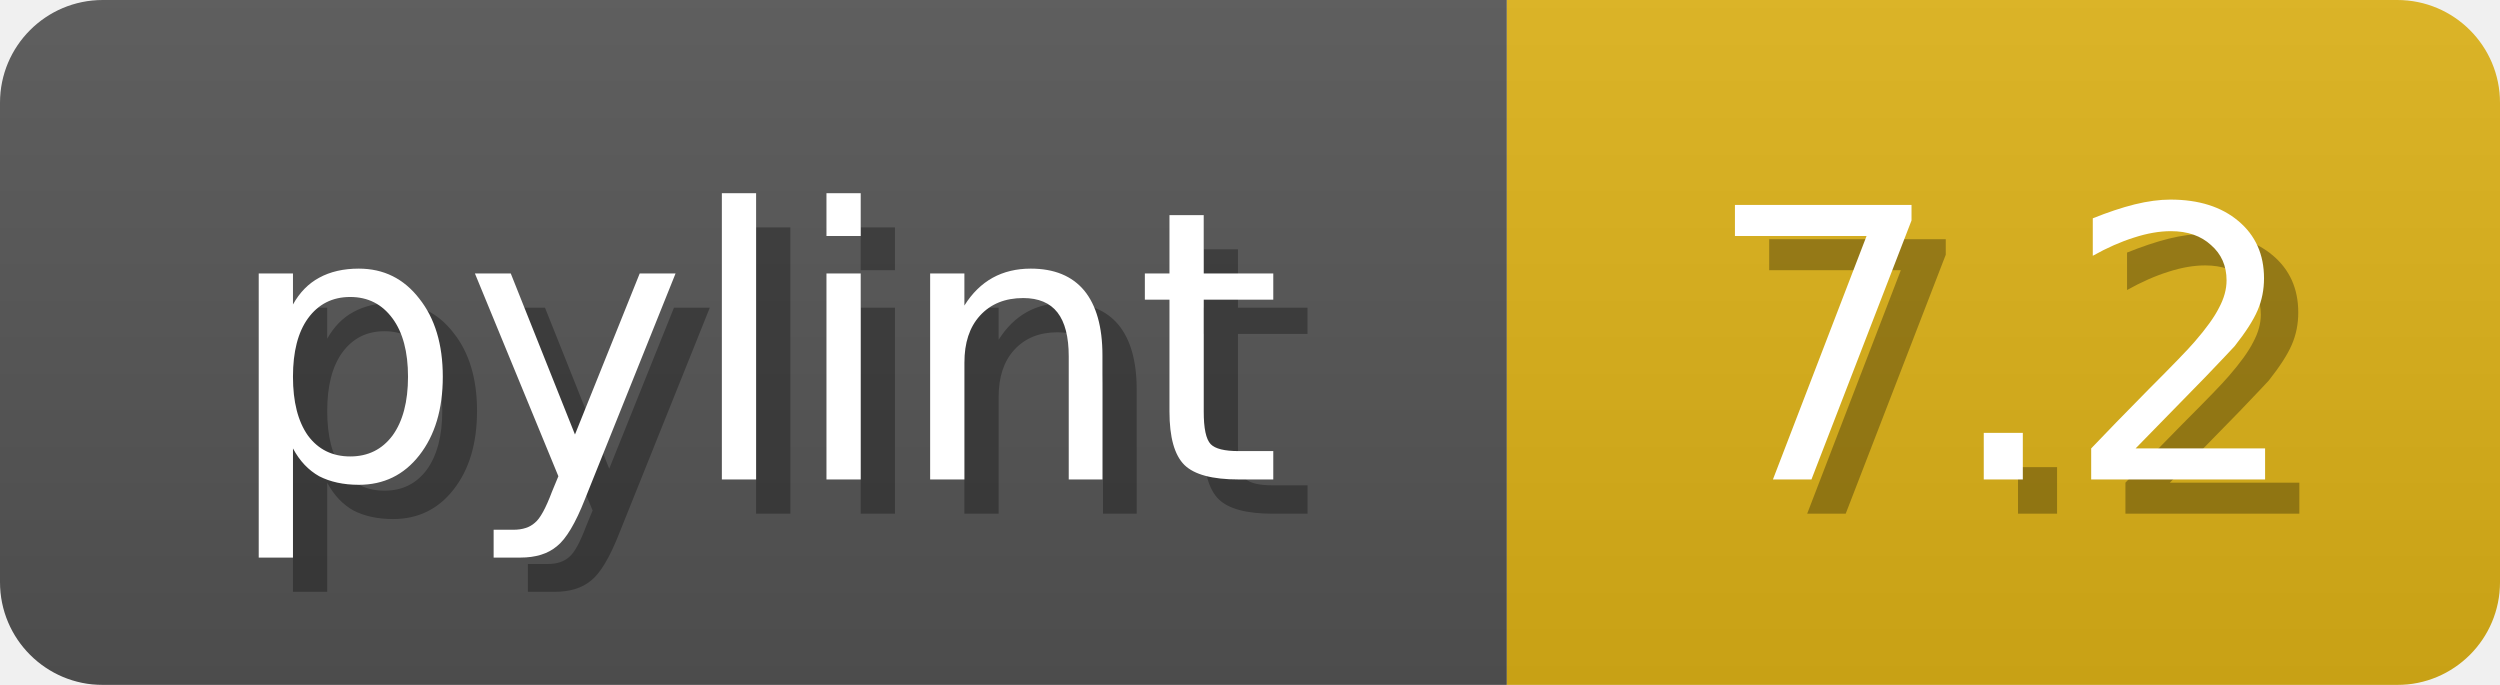
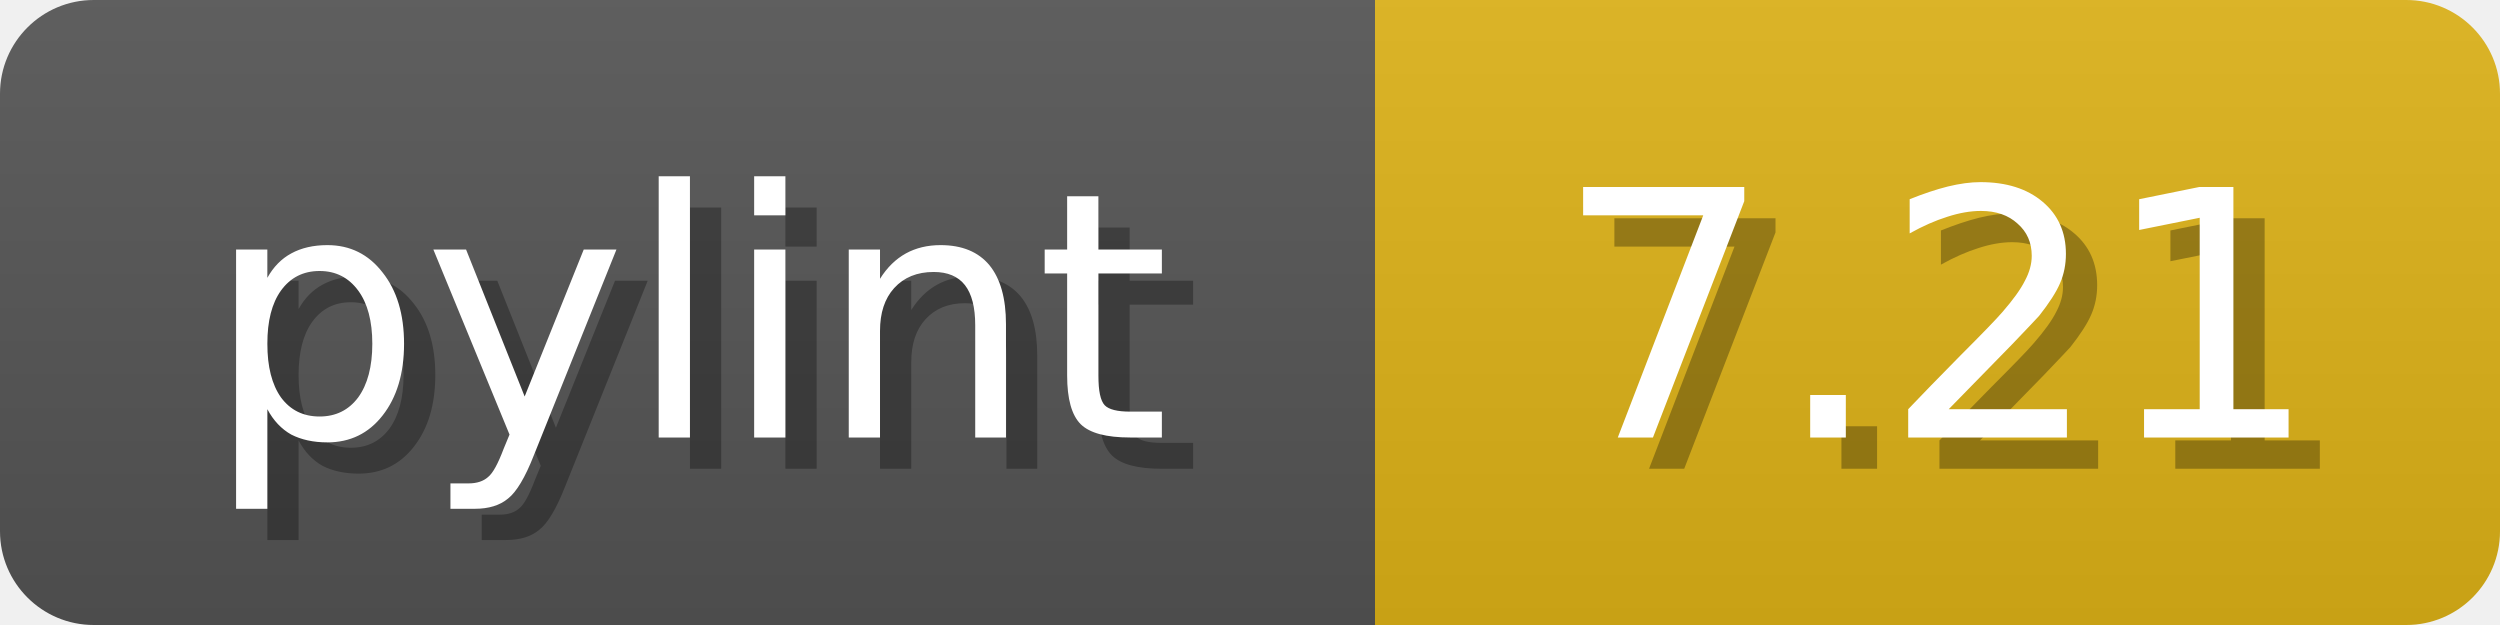
- <svg xmlns="http://www.w3.org/2000/svg" width="73" height="20">
+ <svg xmlns="http://www.w3.org/2000/svg" width="80" height="20">
  <linearGradient id="b" x2="0" y2="100%">
    <stop offset="0" stop-color="#bbb" stop-opacity=".1" />
    <stop offset="1" stop-opacity=".1" />
  </linearGradient>
  <mask id="anybadge_1">
-     <rect width="73" height="20" rx="3" fill="#fff" />
+     <rect width="80" height="20" rx="3" fill="#fff" />
  </mask>
  <g mask="url(#anybadge_1)">
    <path fill="#555" d="M0 0h44v20H0z" />
-     <path fill="#DFB317" d="M44 0h29v20H44z" />
-     <path fill="url(#b)" d="M0 0h73v20H0z" />
+     <path fill="#DFB317" d="M44 0h36v20H44z" />
+     <path fill="url(#b)" d="M0 0h80v20H0z" />
  </g>
  <g fill="#fff" text-anchor="middle" font-family="DejaVu Sans,Verdana,Geneva,sans-serif" font-size="11">
    <text x="23.0" y="15" fill="#010101" fill-opacity=".3">pylint</text>
    <text x="22.0" y="14">pylint</text>
  </g>
  <g fill="#fff" text-anchor="middle" font-family="DejaVu Sans,Verdana,Geneva,sans-serif" font-size="11">
-     <text x="59.5" y="15" fill="#010101" fill-opacity=".3">7.2</text>
-     <text x="58.5" y="14">7.2</text>
+     <text x="63.0" y="15" fill="#010101" fill-opacity=".3">7.21</text>
+     <text x="62.0" y="14">7.21</text>
  </g>
</svg>
